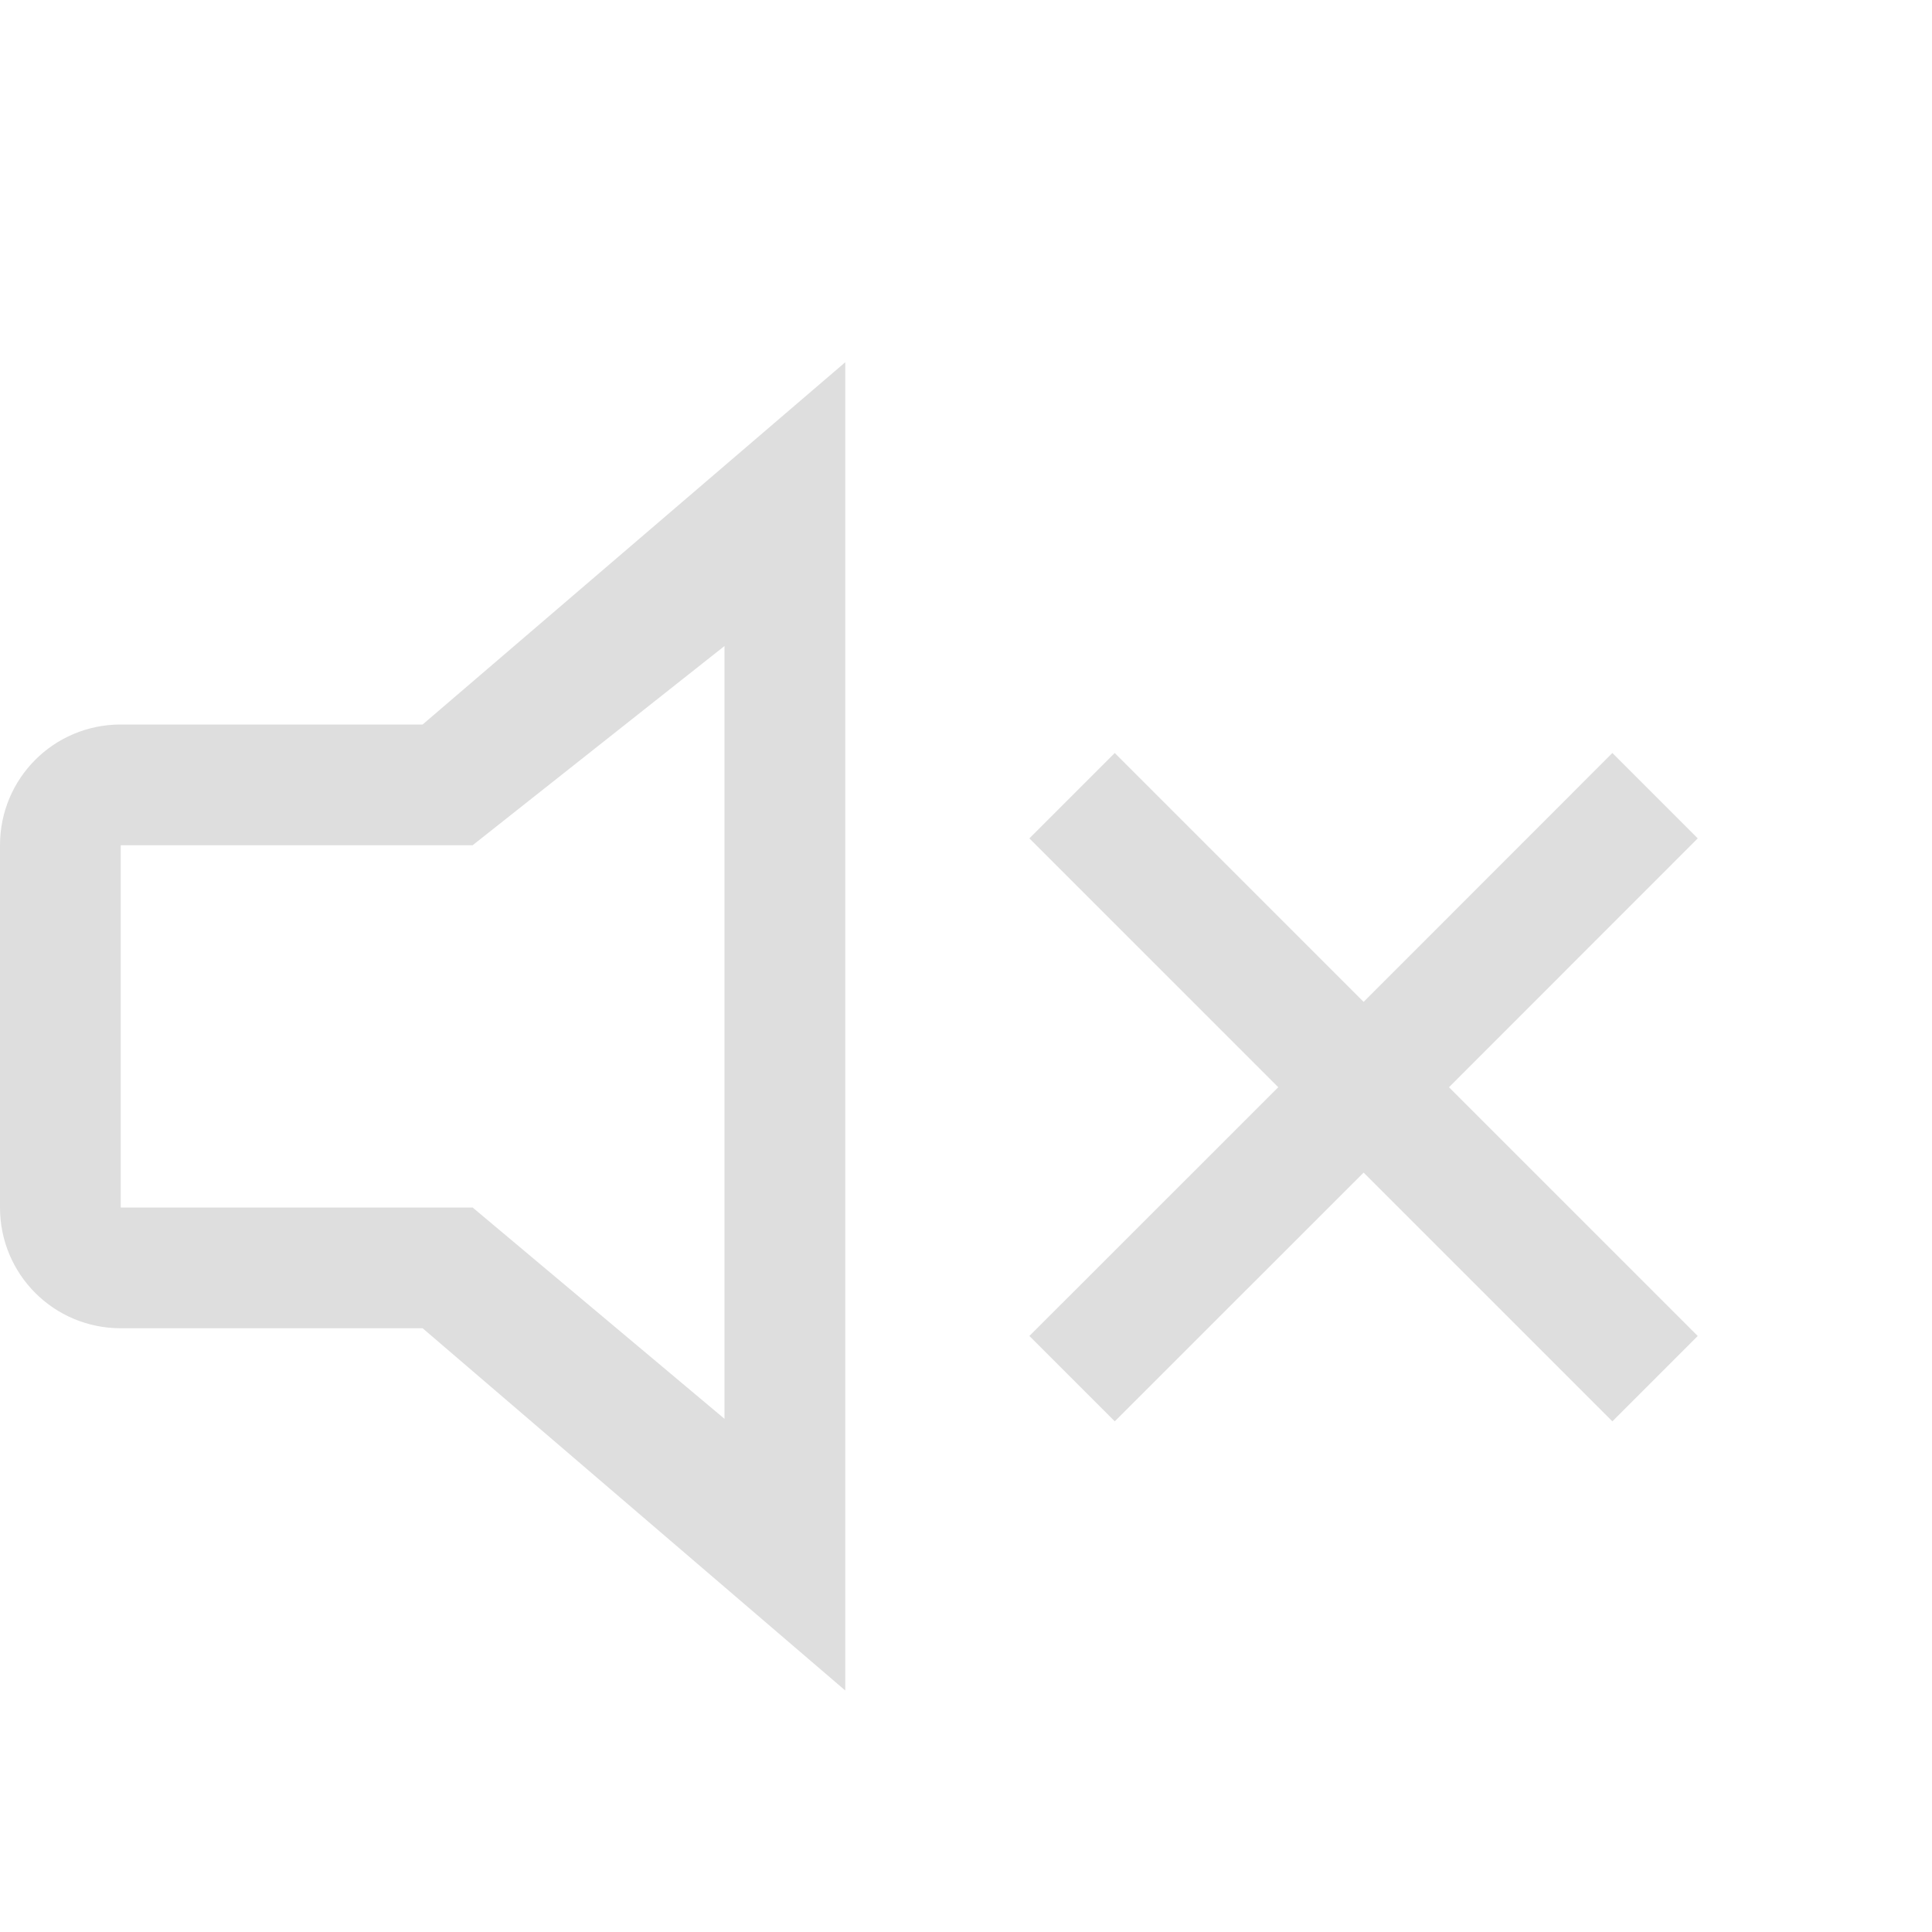
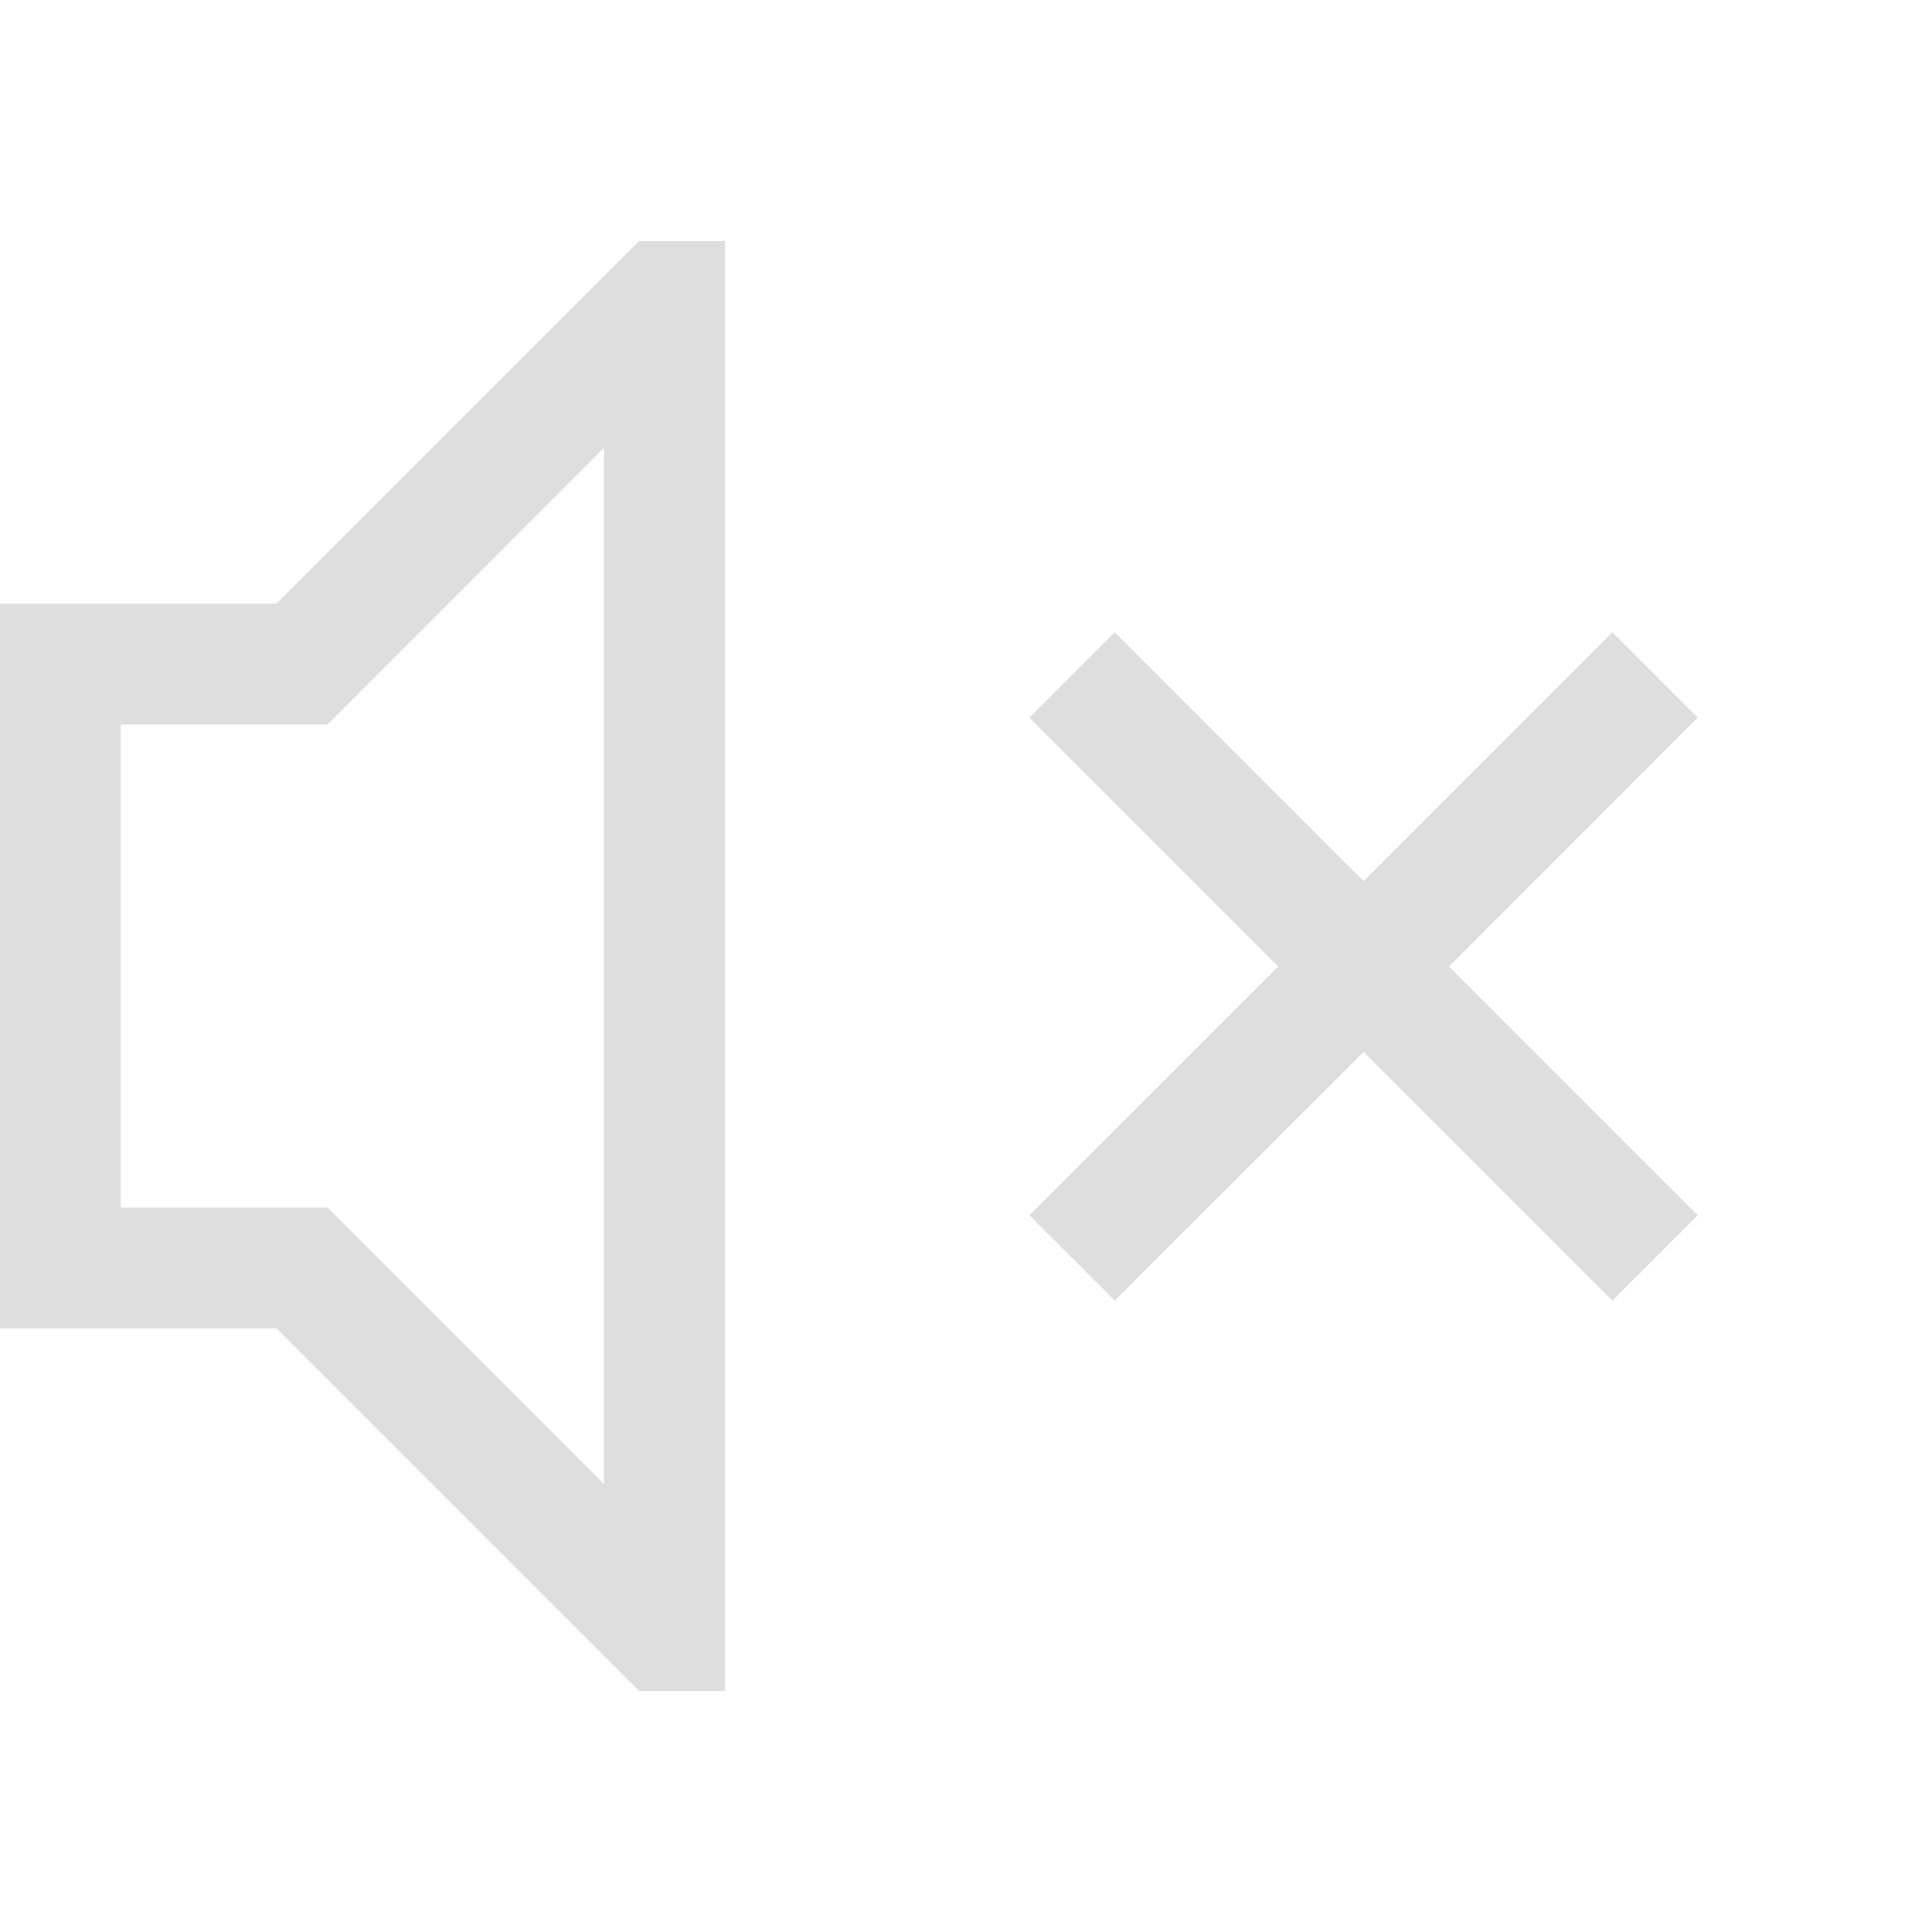
<svg xmlns="http://www.w3.org/2000/svg" width="16" height="16" viewBox="0 0 16 16" version="1.1" id="svg423">
  <defs id="defs420">
    <style id="current-color-scheme" type="text/css">
   .ColorScheme-Text { color:#dedede; } .ColorScheme-Highlight { color:#4285f4; } .ColorScheme-NeutralText { color:#ff9800; } .ColorScheme-PositiveText { color:#4caf50; } .ColorScheme-NegativeText { color:#f44336; }
   </style>
  </defs>
-   <path id="path1-3" style="fill:currentColor;stroke:none;-inkscape-stroke:none" d="M 7 3 L 3.5 6 L 1 6 C 0.446 6 0 6.446 0 7 L 0 10 C 0 10.554 0.446 11 1 11 L 3.5 11 L 7 14 L 7 3 z M 6 5.35 L 6 11.75 L 3.914 10 L 1 10 L 1 7 L 3.914 7 L 6 5.35 z " class="ColorScheme-Text" />
-   <path d="M 8.525,6.943 10.586,9.004 8.525,11.064 9.232,11.771 11.293,9.711 13.353,11.771 14.06,11.064 12,9.004 14.06,6.943 13.353,6.236 11.293,8.297 9.232,6.236 Z" style="color:#dedede;fill:currentColor;fill-opacity:1;stroke-width:2.001;stroke-linecap:round;stroke-linejoin:round;-inkscape-stroke:none;paint-order:normal" id="path1-5" />
+   <path id="path1" style="color:#dedede;fill:currentColor;stroke:none;-inkscape-stroke:none" class="ColorScheme-Text" d="M 5.293,1.996 2.291,4.998 H 0 v 6.004 h 2.291 l 3.002,3.002 H 6.004 V 1.996 Z M 5.002,3.709 V 12.291 L 2.713,10 H 1 V 6 h 1.713 z" />
+   <path d="M 8.525,5.943 10.586,8.004 8.525,10.064 9.232,10.771 11.293,8.711 13.353,10.771 14.06,10.064 12,8.004 14.06,5.943 13.353,5.236 11.293,7.297 9.232,5.236 Z" style="color:#dedede;fill:currentColor;fill-opacity:1;stroke-width:2.001;stroke-linecap:round;stroke-linejoin:round;-inkscape-stroke:none;paint-order:normal" id="path1-5" />
</svg>
